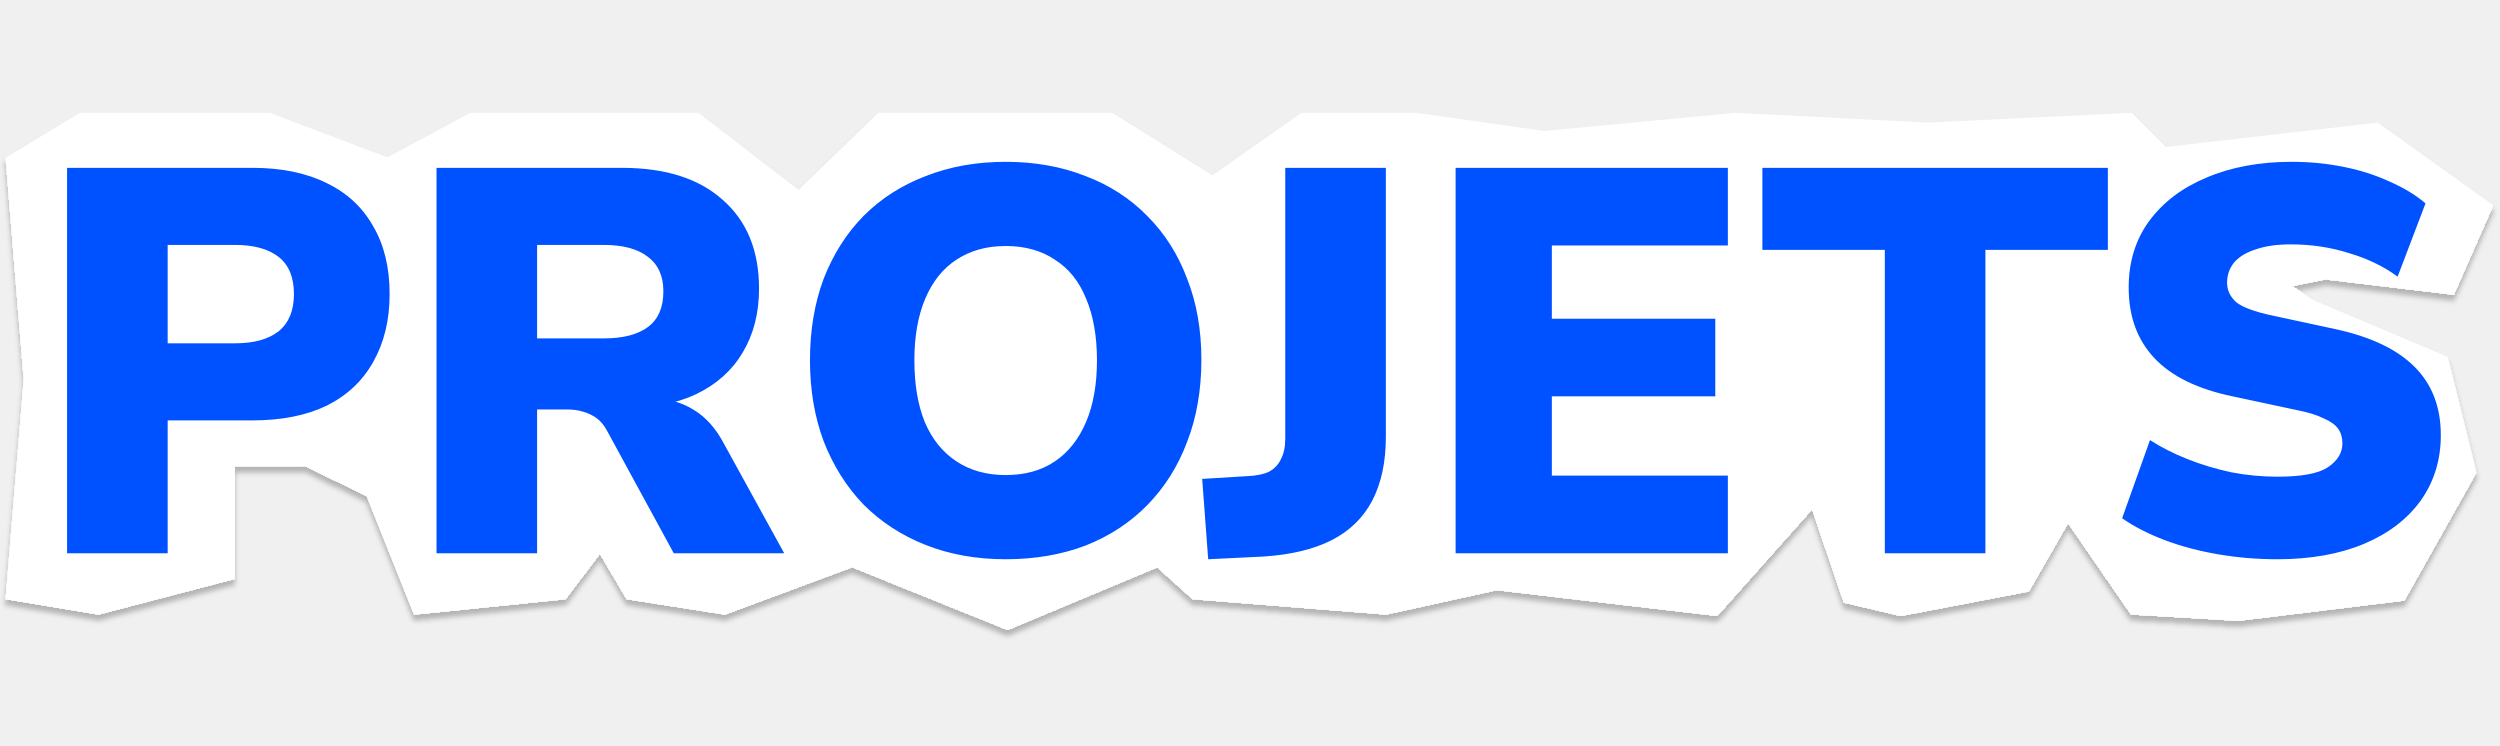
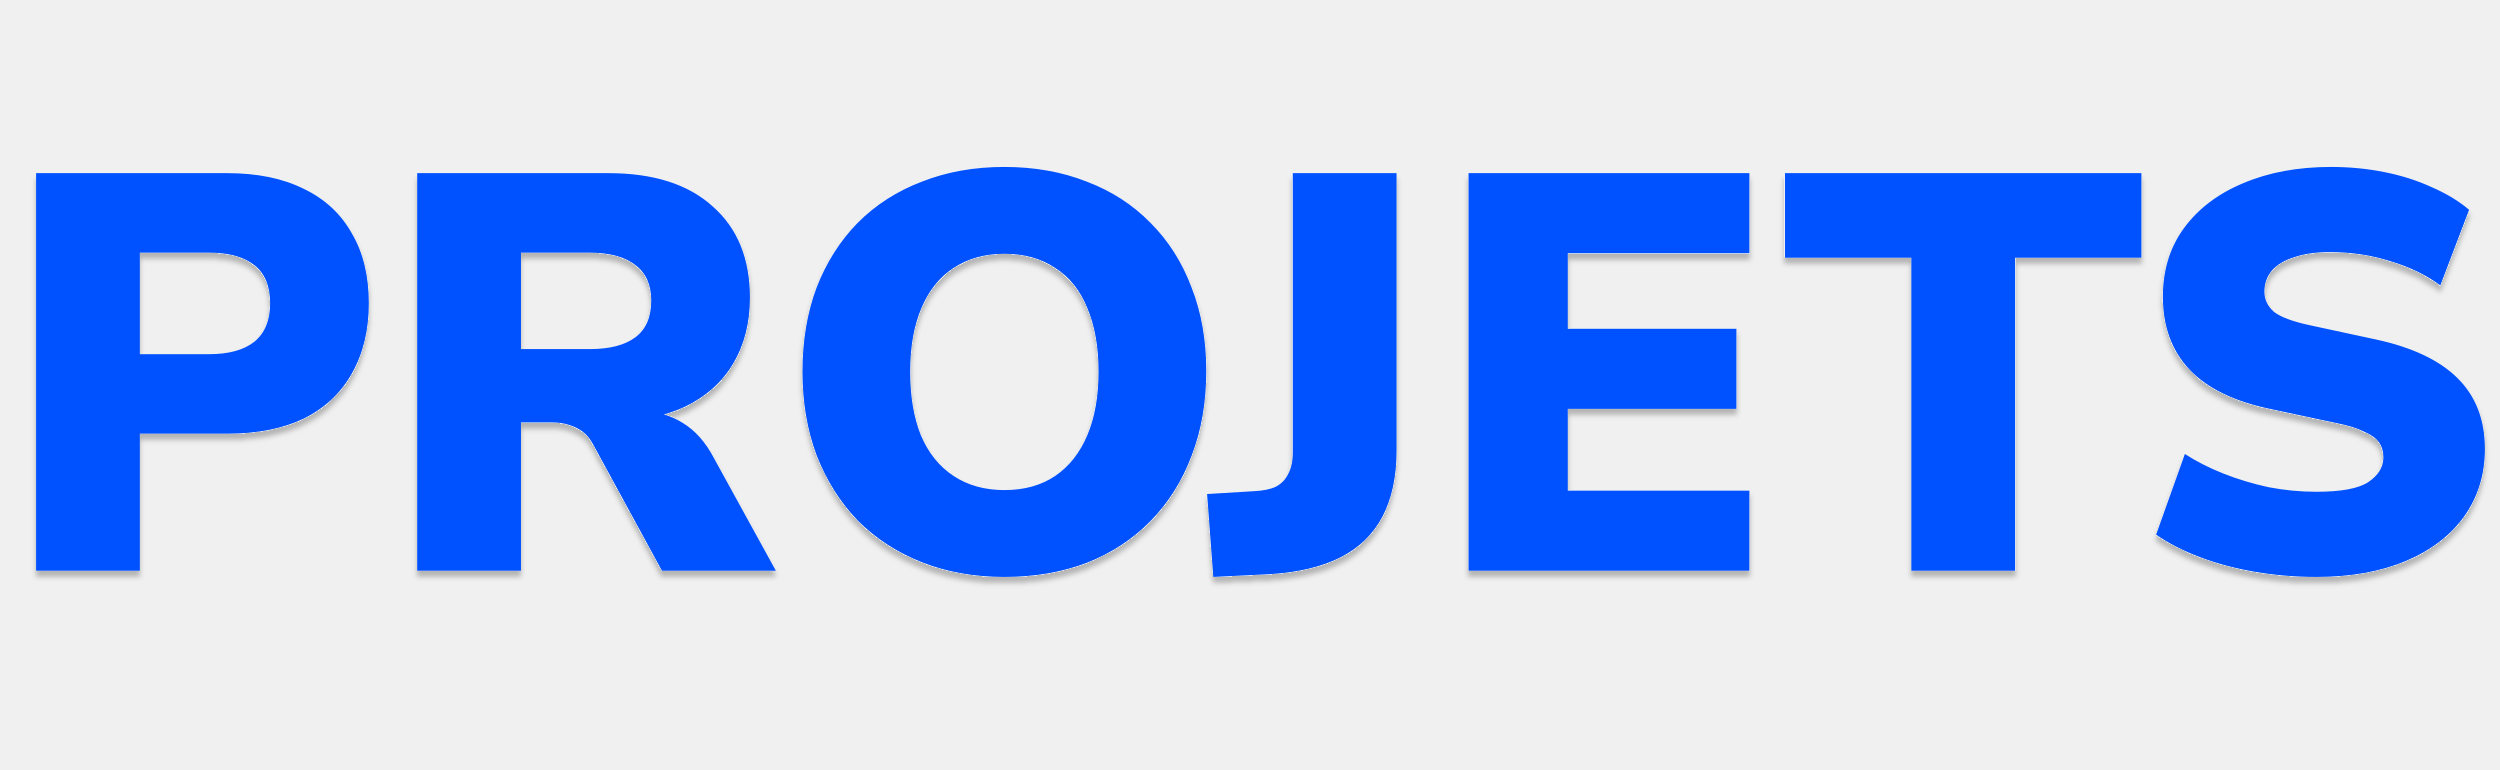
- <svg xmlns="http://www.w3.org/2000/svg" width="1794" height="535" viewBox="0 0 1794 535" fill="none">
+ <svg xmlns="http://www.w3.org/2000/svg" width="1739" height="535" viewBox="0 0 1739 535" fill="none">
  <g filter="url(#filter0_d_45_16)">
-     <path d="M1554.22 105.475L1705.98 88.003L1706.17 87.981L1706.33 88.094L1788.83 147.094L1789.16 147.33L1760.99 211.202L1760.84 211.54L1760.48 211.496L1668.56 200.505L1644.8 205.256L1659.27 215.058L1756.23 256.039L1756.46 256.137L1756.52 256.38L1777.02 338.88L1777.07 339.072L1776.97 339.245L1725.47 430.745L1725.35 430.966L1725.1 430.996L1606.1 445.496L1606.05 445.502L1606.01 445.499L1529.51 440.999L1529.26 440.984L1529.12 440.784L1484.07 375.437L1455.97 424.249L1455.86 424.448L1455.63 424.491L1364.13 441.991L1364.03 442.011L1363.92 441.986L1323.42 432.486L1323.15 432.424L1323.06 432.161L1300.34 365.474L1232.41 441.832L1232.24 442.027L1231.98 441.997L1074.06 423.506L994.644 440.988L994.571 441.004L994.496 440.998L855.996 429.998L855.827 429.985L855.701 429.871L830.437 407.083L723.229 451.961L723.04 452.041L722.849 451.964L611.527 407.036L520.21 440.969L520.088 441.015L519.959 440.994L449.959 429.994L449.726 429.957L449.605 429.754L430.484 397.396L405.935 429.802L405.804 429.976L405.587 429.997L297.587 440.997L297.212 441.035L297.072 440.686L263.145 355.866L218.922 334.5H168.536V415.386L168.163 415.483L70.663 440.983L70.56 441.011L4.454 429.993L4 429.918L4.038 429.459L17.034 272.499L4.038 113.541L4.013 113.232L4.277 113.072L57.277 81.072L57.397 81H193.628L193.713 81.032L277.999 112.951L337.299 81.06L337.41 81H501.206L501.342 81.103L572.999 136.34L630.188 81.141L630.334 81H798.18L798.301 81.076L870.02 125.9L933.749 81.091L933.878 81H1016.57L1016.61 81.005L1108.05 93.996L1245.49 81.002L1245.53 80.999L1245.56 81.001L1383.54 87.999L1529.51 81.001L1529.73 80.99L1554.22 105.475Z" fill="white" />
-     <path d="M48.142 397V120.441H181.126C202.048 120.441 219.831 124.102 234.476 131.425C249.122 138.486 260.236 148.816 267.82 162.415C275.666 175.753 279.589 191.967 279.589 211.058C279.589 229.626 275.666 245.841 267.82 259.701C260.236 273.3 249.122 283.761 234.476 291.084C219.831 298.145 202.048 301.675 181.126 301.675H120.322V397H48.142ZM120.322 246.364H168.573C182.172 246.364 192.633 243.487 199.955 237.733C207.278 231.718 210.939 222.827 210.939 211.058C210.939 199.028 207.278 190.136 199.955 184.383C192.633 178.629 182.172 175.753 168.573 175.753H120.322V246.364ZM313.239 397V120.441H446.223C477.606 120.441 501.796 128.156 518.795 143.586C536.056 158.754 544.686 179.937 544.686 207.135C544.686 224.657 540.763 239.956 532.917 253.032C525.333 265.847 514.219 275.785 499.573 282.846C485.19 289.645 467.406 293.045 446.223 293.045L449.361 285.984H468.191C479.436 285.984 489.374 288.73 498.004 294.222C506.634 299.452 513.826 307.56 519.58 318.544L562.731 397H483.49L435.631 309.129C433.539 305.206 431.055 302.198 428.178 300.106C425.301 298.014 422.032 296.445 418.371 295.399C414.971 294.353 411.179 293.83 406.995 293.83H385.419V397H313.239ZM385.419 242.833H433.278C447.138 242.833 457.73 240.087 465.053 234.595C472.375 229.103 476.036 220.604 476.036 209.097C476.036 198.113 472.375 189.875 465.053 184.383C457.73 178.629 447.138 175.753 433.278 175.753H385.419V242.833ZM721.673 401.315C700.751 401.315 681.66 397.915 664.399 391.116C647.139 384.316 632.232 374.64 619.679 362.087C607.388 349.272 597.842 334.104 591.043 316.582C584.505 299.06 581.236 279.708 581.236 258.524C581.236 237.08 584.505 217.596 591.043 200.074C597.842 182.552 607.388 167.515 619.679 154.962C632.232 142.409 647.139 132.863 664.399 126.325C681.66 119.526 700.751 116.126 721.673 116.126C742.594 116.126 761.685 119.526 778.946 126.325C796.206 132.863 810.982 142.409 823.274 154.962C835.827 167.515 845.372 182.552 851.91 200.074C858.71 217.335 862.11 236.687 862.11 258.132C862.11 279.838 858.71 299.452 851.91 316.974C845.372 334.496 835.827 349.665 823.274 362.479C810.982 375.032 796.206 384.708 778.946 391.508C761.685 398.046 742.594 401.315 721.673 401.315ZM721.673 340.904C735.533 340.904 747.302 337.635 756.978 331.097C766.654 324.559 774.108 315.144 779.338 302.852C784.569 290.561 787.184 275.785 787.184 258.524C787.184 241.264 784.569 226.488 779.338 214.196C774.369 201.905 766.916 192.621 756.978 186.344C747.302 179.806 735.533 176.537 721.673 176.537C708.074 176.537 696.305 179.806 686.367 186.344C676.691 192.621 669.238 201.905 664.007 214.196C658.777 226.488 656.161 241.264 656.161 258.524C656.161 275.785 658.646 290.561 663.615 302.852C668.845 315.144 676.429 324.559 686.367 331.097C696.305 337.635 708.074 340.904 721.673 340.904ZM866.998 401.315L862.683 343.65L894.85 341.688C901.388 341.427 906.618 340.381 910.541 338.55C914.464 336.458 917.341 333.45 919.171 329.527C921.264 325.605 922.31 320.636 922.31 314.621V120.441H994.49V313.444C994.49 331.489 991.221 346.788 984.683 359.341C978.145 371.632 968.468 381.047 955.654 387.585C942.839 394.123 926.625 398.046 907.011 399.354L866.998 401.315ZM1044.55 397V120.441H1239.91V176.145H1113.6V228.711H1230.89V284.415H1113.6V341.296H1239.91V397H1044.55ZM1352.55 397V179.283H1264.68V120.441H1512.6V179.283H1424.73V397H1352.55ZM1634.24 401.315C1619.85 401.315 1605.73 400.138 1591.87 397.785C1578.01 395.431 1565.2 392.031 1553.43 387.585C1541.66 383.139 1531.46 377.909 1522.83 371.894L1542.84 315.798C1550.94 321.028 1559.97 325.605 1569.9 329.527C1579.84 333.45 1590.3 336.589 1601.29 338.942C1612.27 341.034 1623.25 342.08 1634.24 342.08C1651.5 342.08 1663.53 339.858 1670.33 335.412C1677.39 330.704 1680.92 324.951 1680.92 318.151C1680.92 313.967 1679.87 310.436 1677.78 307.56C1675.69 304.683 1672.16 302.198 1667.19 300.106C1662.48 297.753 1656.07 295.791 1647.97 294.222L1602.07 284.415C1576.96 279.185 1558.27 270.031 1545.97 256.955C1533.68 243.879 1527.54 227.011 1527.54 206.351C1527.54 188.044 1532.38 172.222 1542.05 158.885C1551.99 145.285 1565.72 134.825 1583.24 127.502C1601.02 119.918 1621.42 116.126 1644.44 116.126C1657.25 116.126 1669.54 117.303 1681.31 119.656C1693.34 122.01 1704.46 125.541 1714.66 130.248C1724.86 134.694 1733.49 139.924 1740.55 145.939L1720.54 198.505C1710.6 191.183 1698.96 185.56 1685.63 181.637C1672.55 177.453 1658.56 175.36 1643.65 175.36C1633.98 175.36 1625.74 176.537 1618.94 178.891C1612.14 180.983 1606.91 184.121 1603.25 188.306C1599.85 192.49 1598.15 197.328 1598.15 202.82C1598.15 208.312 1600.37 213.02 1604.82 216.942C1609.52 220.604 1618.02 223.742 1630.31 226.357L1675.82 236.164C1701.19 241.656 1720.15 250.679 1732.7 263.232C1745.25 275.785 1751.53 292.13 1751.53 312.267C1751.53 330.05 1746.69 345.742 1737.02 359.341C1727.34 372.678 1713.74 383.009 1696.22 390.331C1678.7 397.654 1658.04 401.315 1634.24 401.315Z" fill="#0051FF" />
+     <path d="M25.106 397V120.441H158.09C179.012 120.441 196.795 124.102 211.44 131.425C226.085 138.486 237.2 148.816 244.784 162.415C252.63 175.753 256.553 191.967 256.553 211.058C256.553 229.626 252.63 245.841 244.784 259.701C237.2 273.3 226.085 283.761 211.44 291.084C196.795 298.145 179.012 301.675 158.09 301.675H97.286V397H25.106ZM97.286 246.364H145.537C159.136 246.364 169.597 243.487 176.919 237.733C184.242 231.718 187.903 222.827 187.903 211.058C187.903 199.028 184.242 190.136 176.919 184.383C169.597 178.629 159.136 175.753 145.537 175.753H97.286V246.364ZM290.203 397V120.441H423.187C454.569 120.441 478.76 128.156 495.759 143.586C513.02 158.754 521.65 179.937 521.65 207.135C521.65 224.657 517.727 239.956 509.881 253.032C502.297 265.847 491.182 275.785 476.537 282.846C462.154 289.645 444.37 293.045 423.187 293.045L426.325 285.984H445.155C456.4 285.984 466.338 288.73 474.968 294.222C483.598 299.452 490.79 307.56 496.544 318.544L539.695 397H460.454L412.595 309.129C410.503 305.206 408.019 302.198 405.142 300.106C402.265 298.014 398.996 296.445 395.335 295.399C391.935 294.353 388.143 293.83 383.959 293.83H362.383V397H290.203ZM362.383 242.833H410.242C424.102 242.833 434.694 240.087 442.016 234.595C449.339 229.103 453 220.604 453 209.097C453 198.113 449.339 189.875 442.016 184.383C434.694 178.629 424.102 175.753 410.242 175.753H362.383V242.833ZM698.636 401.315C677.715 401.315 658.624 397.915 641.363 391.116C624.103 384.316 609.196 374.64 596.643 362.087C584.352 349.272 574.806 334.104 568.006 316.582C561.468 299.06 558.199 279.708 558.199 258.524C558.199 237.08 561.468 217.596 568.006 200.074C574.806 182.552 584.352 167.515 596.643 154.962C609.196 142.409 624.103 132.863 641.363 126.325C658.624 119.526 677.715 116.126 698.636 116.126C719.558 116.126 738.649 119.526 755.91 126.325C773.17 132.863 787.946 142.409 800.238 154.962C812.791 167.515 822.336 182.552 828.874 200.074C835.674 217.335 839.074 236.687 839.074 258.132C839.074 279.838 835.674 299.452 828.874 316.974C822.336 334.496 812.791 349.665 800.238 362.479C787.946 375.032 773.17 384.708 755.91 391.508C738.649 398.046 719.558 401.315 698.636 401.315ZM698.636 340.904C712.497 340.904 724.266 337.635 733.942 331.097C743.618 324.559 751.072 315.144 756.302 302.852C761.532 290.561 764.148 275.785 764.148 258.524C764.148 241.264 761.532 226.488 756.302 214.196C751.333 201.905 743.88 192.621 733.942 186.344C724.266 179.806 712.497 176.537 698.636 176.537C685.037 176.537 673.269 179.806 663.331 186.344C653.655 192.621 646.201 201.905 640.971 214.196C635.741 226.488 633.125 241.264 633.125 258.524C633.125 275.785 635.61 290.561 640.579 302.852C645.809 315.144 653.393 324.559 663.331 331.097C673.269 337.635 685.037 340.904 698.636 340.904ZM843.962 401.315L839.647 343.65L871.814 341.688C878.352 341.427 883.582 340.381 887.505 338.55C891.428 336.458 894.305 333.45 896.135 329.527C898.227 325.605 899.274 320.636 899.274 314.621V120.441H971.454V313.444C971.454 331.489 968.185 346.788 961.646 359.341C955.108 371.632 945.432 381.047 932.618 387.585C919.803 394.123 903.589 398.046 883.975 399.354L843.962 401.315ZM1021.52 397V120.441H1216.88V176.145H1090.56V228.711H1207.85V284.415H1090.56V341.296H1216.88V397H1021.52ZM1329.52 397V179.283H1241.64V120.441H1489.57V179.283H1401.7V397H1329.52ZM1611.2 401.315C1596.82 401.315 1582.7 400.138 1568.84 397.785C1554.97 395.431 1542.16 392.031 1530.39 387.585C1518.62 383.139 1508.42 377.909 1499.79 371.894L1519.8 315.798C1527.91 321.028 1536.93 325.605 1546.87 329.527C1556.81 333.45 1567.27 336.589 1578.25 338.942C1589.23 341.034 1600.22 342.08 1611.2 342.08C1628.46 342.08 1640.49 339.858 1647.29 335.412C1654.35 330.704 1657.88 324.951 1657.88 318.151C1657.88 313.967 1656.84 310.436 1654.75 307.56C1652.65 304.683 1649.12 302.198 1644.15 300.106C1639.45 297.753 1633.04 295.791 1624.93 294.222L1579.03 284.415C1553.93 279.185 1535.23 270.031 1522.94 256.955C1510.65 243.879 1504.5 227.011 1504.5 206.351C1504.5 188.044 1509.34 172.222 1519.02 158.885C1528.95 145.285 1542.68 134.825 1560.2 127.502C1577.99 119.918 1598.39 116.126 1621.4 116.126C1634.22 116.126 1646.51 117.303 1658.28 119.656C1670.31 122.01 1681.42 125.541 1691.62 130.248C1701.82 134.694 1710.45 139.924 1717.51 145.939L1697.5 198.505C1687.57 191.183 1675.93 185.56 1662.59 181.637C1649.51 177.453 1635.52 175.36 1620.62 175.36C1610.94 175.36 1602.7 176.537 1595.9 178.891C1589.1 180.983 1583.87 184.121 1580.21 188.306C1576.81 192.49 1575.11 197.328 1575.11 202.82C1575.11 208.312 1577.33 213.02 1581.78 216.942C1586.49 220.604 1594.99 223.742 1607.28 226.357L1652.78 236.164C1678.15 241.656 1697.11 250.679 1709.66 263.232C1722.22 275.785 1728.49 292.13 1728.49 312.267C1728.49 330.05 1723.66 345.742 1713.98 359.341C1704.3 372.678 1690.7 383.009 1673.18 390.331C1655.66 397.654 1635 401.315 1611.2 401.315Z" fill="#0051FF" />
  </g>
  <defs>
-     <filter id="filter0_d_45_16" x="0" y="80.99" width="1793.16" height="379.051" filterUnits="userSpaceOnUse" color-interpolation-filters="sRGB">
+     <filter id="filter0_d_45_16" x="21.106" y="116.126" width="1711.39" height="293.189" filterUnits="userSpaceOnUse" color-interpolation-filters="sRGB">
      <feFlood flood-opacity="0" result="BackgroundImageFix" />
      <feColorMatrix in="SourceAlpha" type="matrix" values="0 0 0 0 0 0 0 0 0 0 0 0 0 0 0 0 0 0 127 0" result="hardAlpha" />
      <feOffset dy="4" />
      <feGaussianBlur stdDeviation="2" />
      <feComposite in2="hardAlpha" operator="out" />
      <feColorMatrix type="matrix" values="0 0 0 0 0 0 0 0 0 0 0 0 0 0 0 0 0 0 0.25 0" />
      <feBlend mode="normal" in2="BackgroundImageFix" result="effect1_dropShadow_45_16" />
      <feBlend mode="normal" in="SourceGraphic" in2="effect1_dropShadow_45_16" result="shape" />
    </filter>
  </defs>
</svg>
